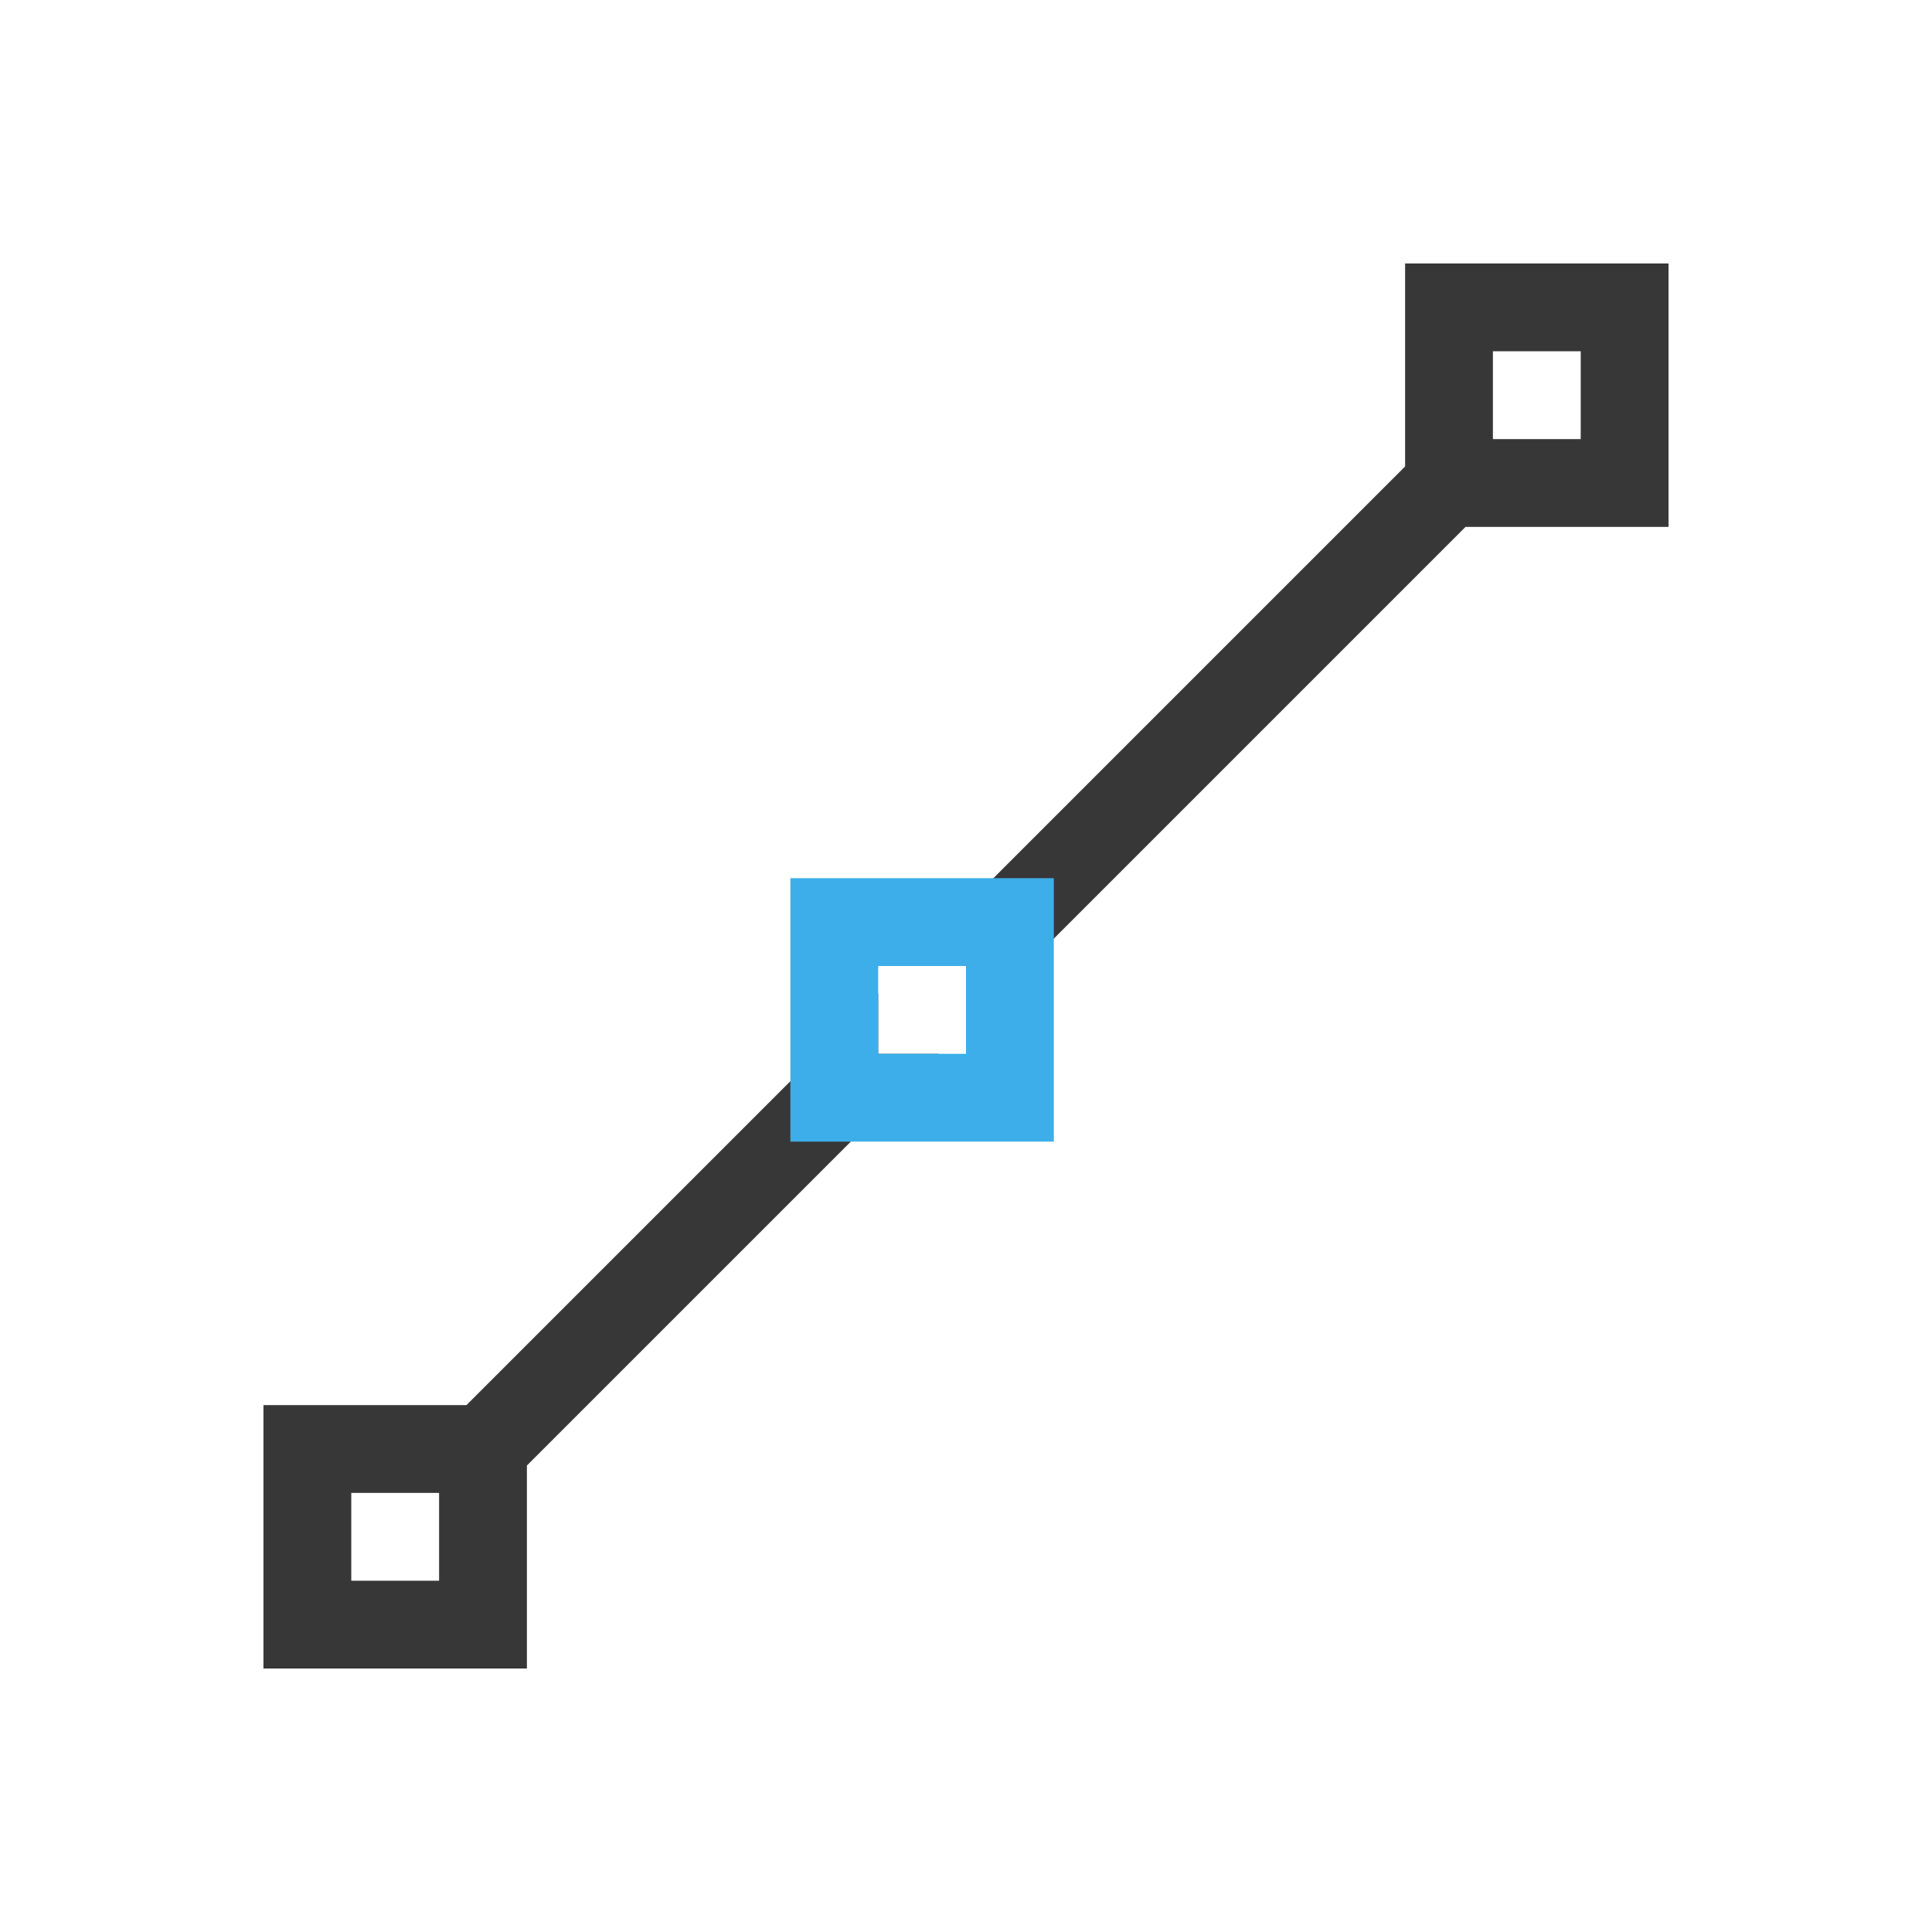
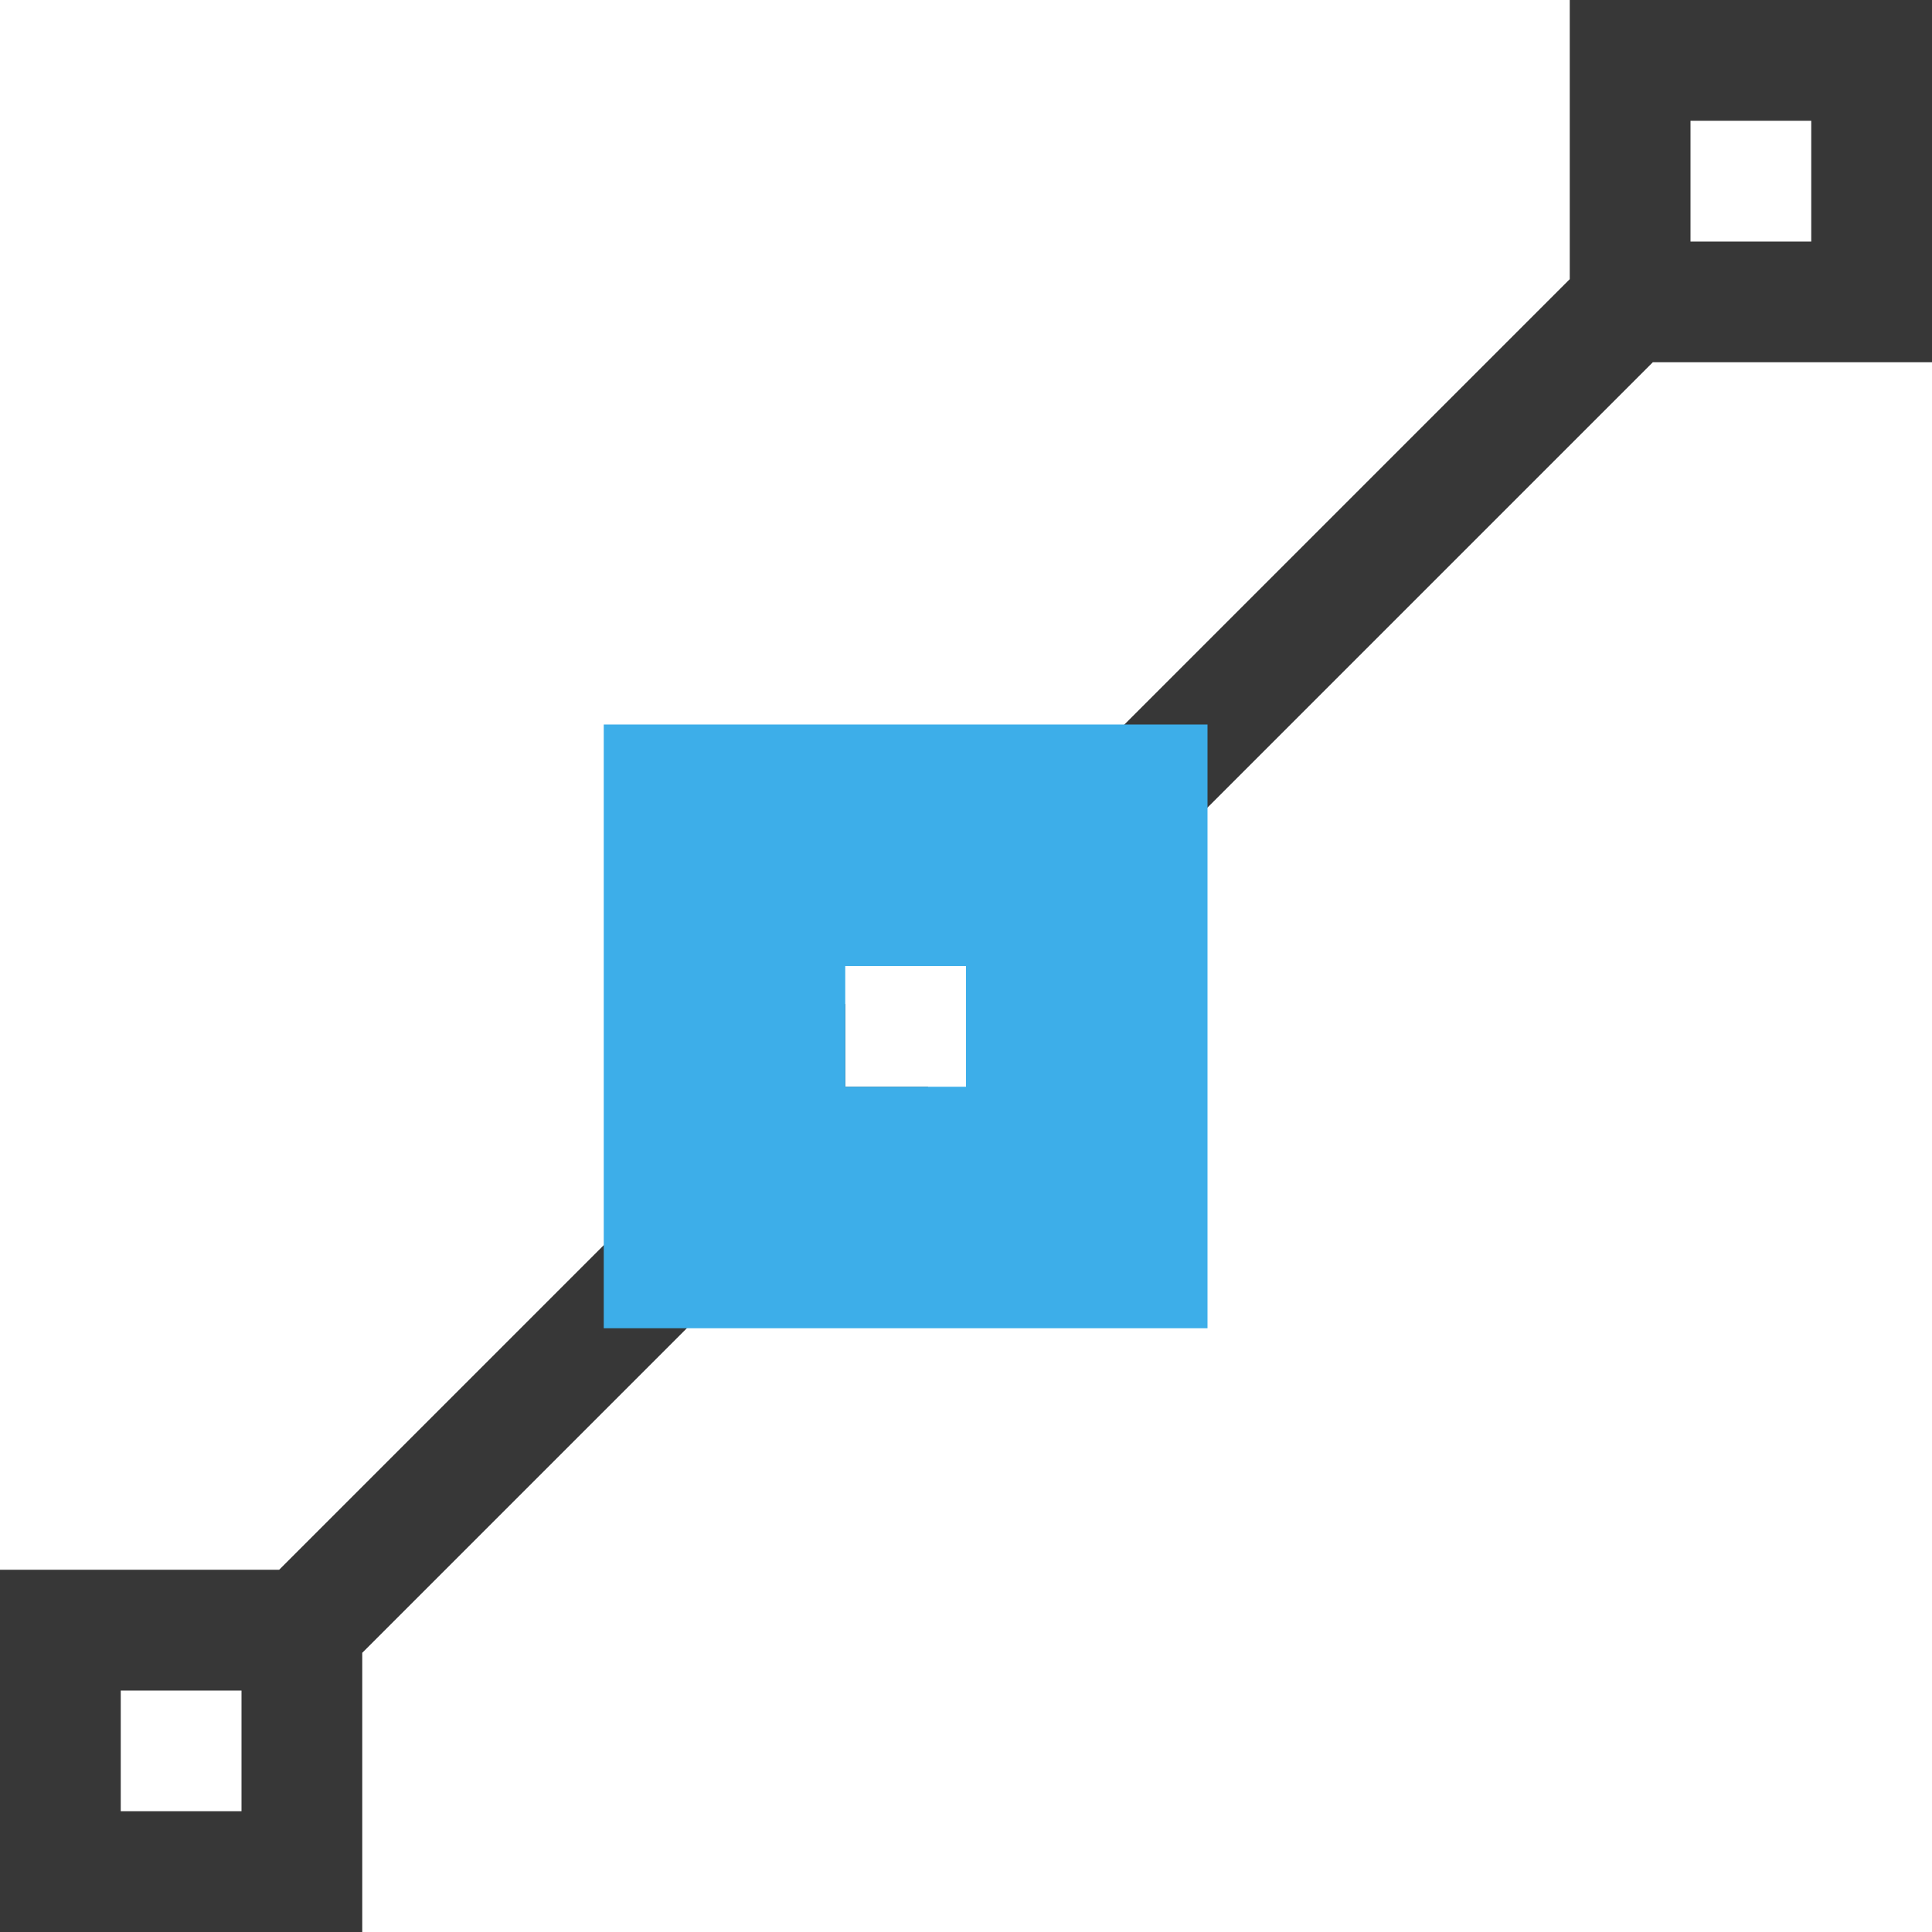
- <svg xmlns="http://www.w3.org/2000/svg" viewBox="0 0 22 22">
+ <svg xmlns="http://www.w3.org/2000/svg" viewBox="0 0 16 16" version="1.1" id="svg8" width="16" height="16">
  <defs id="defs3051">
    <style type="text/css" id="current-color-scheme">
      .ColorScheme-Text {
        color:#373737;
      }
      .ColorScheme-Highlight {
        color:#3daee9;
      }
      </style>
  </defs>
-   <path style="fill:currentColor;fill-opacity:1;stroke:none" d="M 16 3 L 16 4 L 16 5 L 16 5.312 L 10.312 11 L 11 11 L 11 11.688 L 16.688 6 L 19 6 L 19 3 L 16 3 z M 17 4 L 18 4 L 18 5 L 17 5 L 17 4 z M 10 11.312 L 5.312 16 L 5 16 L 4 16 L 3 16 L 3 19 L 6 19 L 6 16.688 L 10.688 12 L 10 12 L 10 11.312 z M 4 17 L 5 17 L 5 18 L 4 18 L 4 17 z " class="ColorScheme-Text" />
-   <path style="fill:currentColor;fill-opacity:1;stroke:none" d="M 9 10 L 9 13 L 12 13 L 12 10 L 9 10 z M 10 11 L 11 11 L 11 12 L 10 12 L 10 11 z " class="ColorScheme-Highlight" />
+   <path style="color:#373737;fill:currentColor;fill-opacity:1;stroke:none" d="M 13,0 V 1 2 2.312 L 7.312,8 H 8 V 8.688 L 13.688,3 H 16 V 0 Z m 1,1 h 1 V 2 H 14 Z M 7,8.312 2.312,13 H 2 1 0 v 3 H 3 V 13.688 L 7.688,9 H 7 Z M 1,14 h 1 v 1 H 1 Z" class="ColorScheme-Text" id="path4" />
+   <path style="color:#3daee9;fill:currentColor;fill-opacity:1;stroke:none" d="m 5,6 v 5 h 5 V 6 Z M 7,8 H 8 V 9 H 7 Z" class="ColorScheme-Highlight" id="path6" />
</svg>
